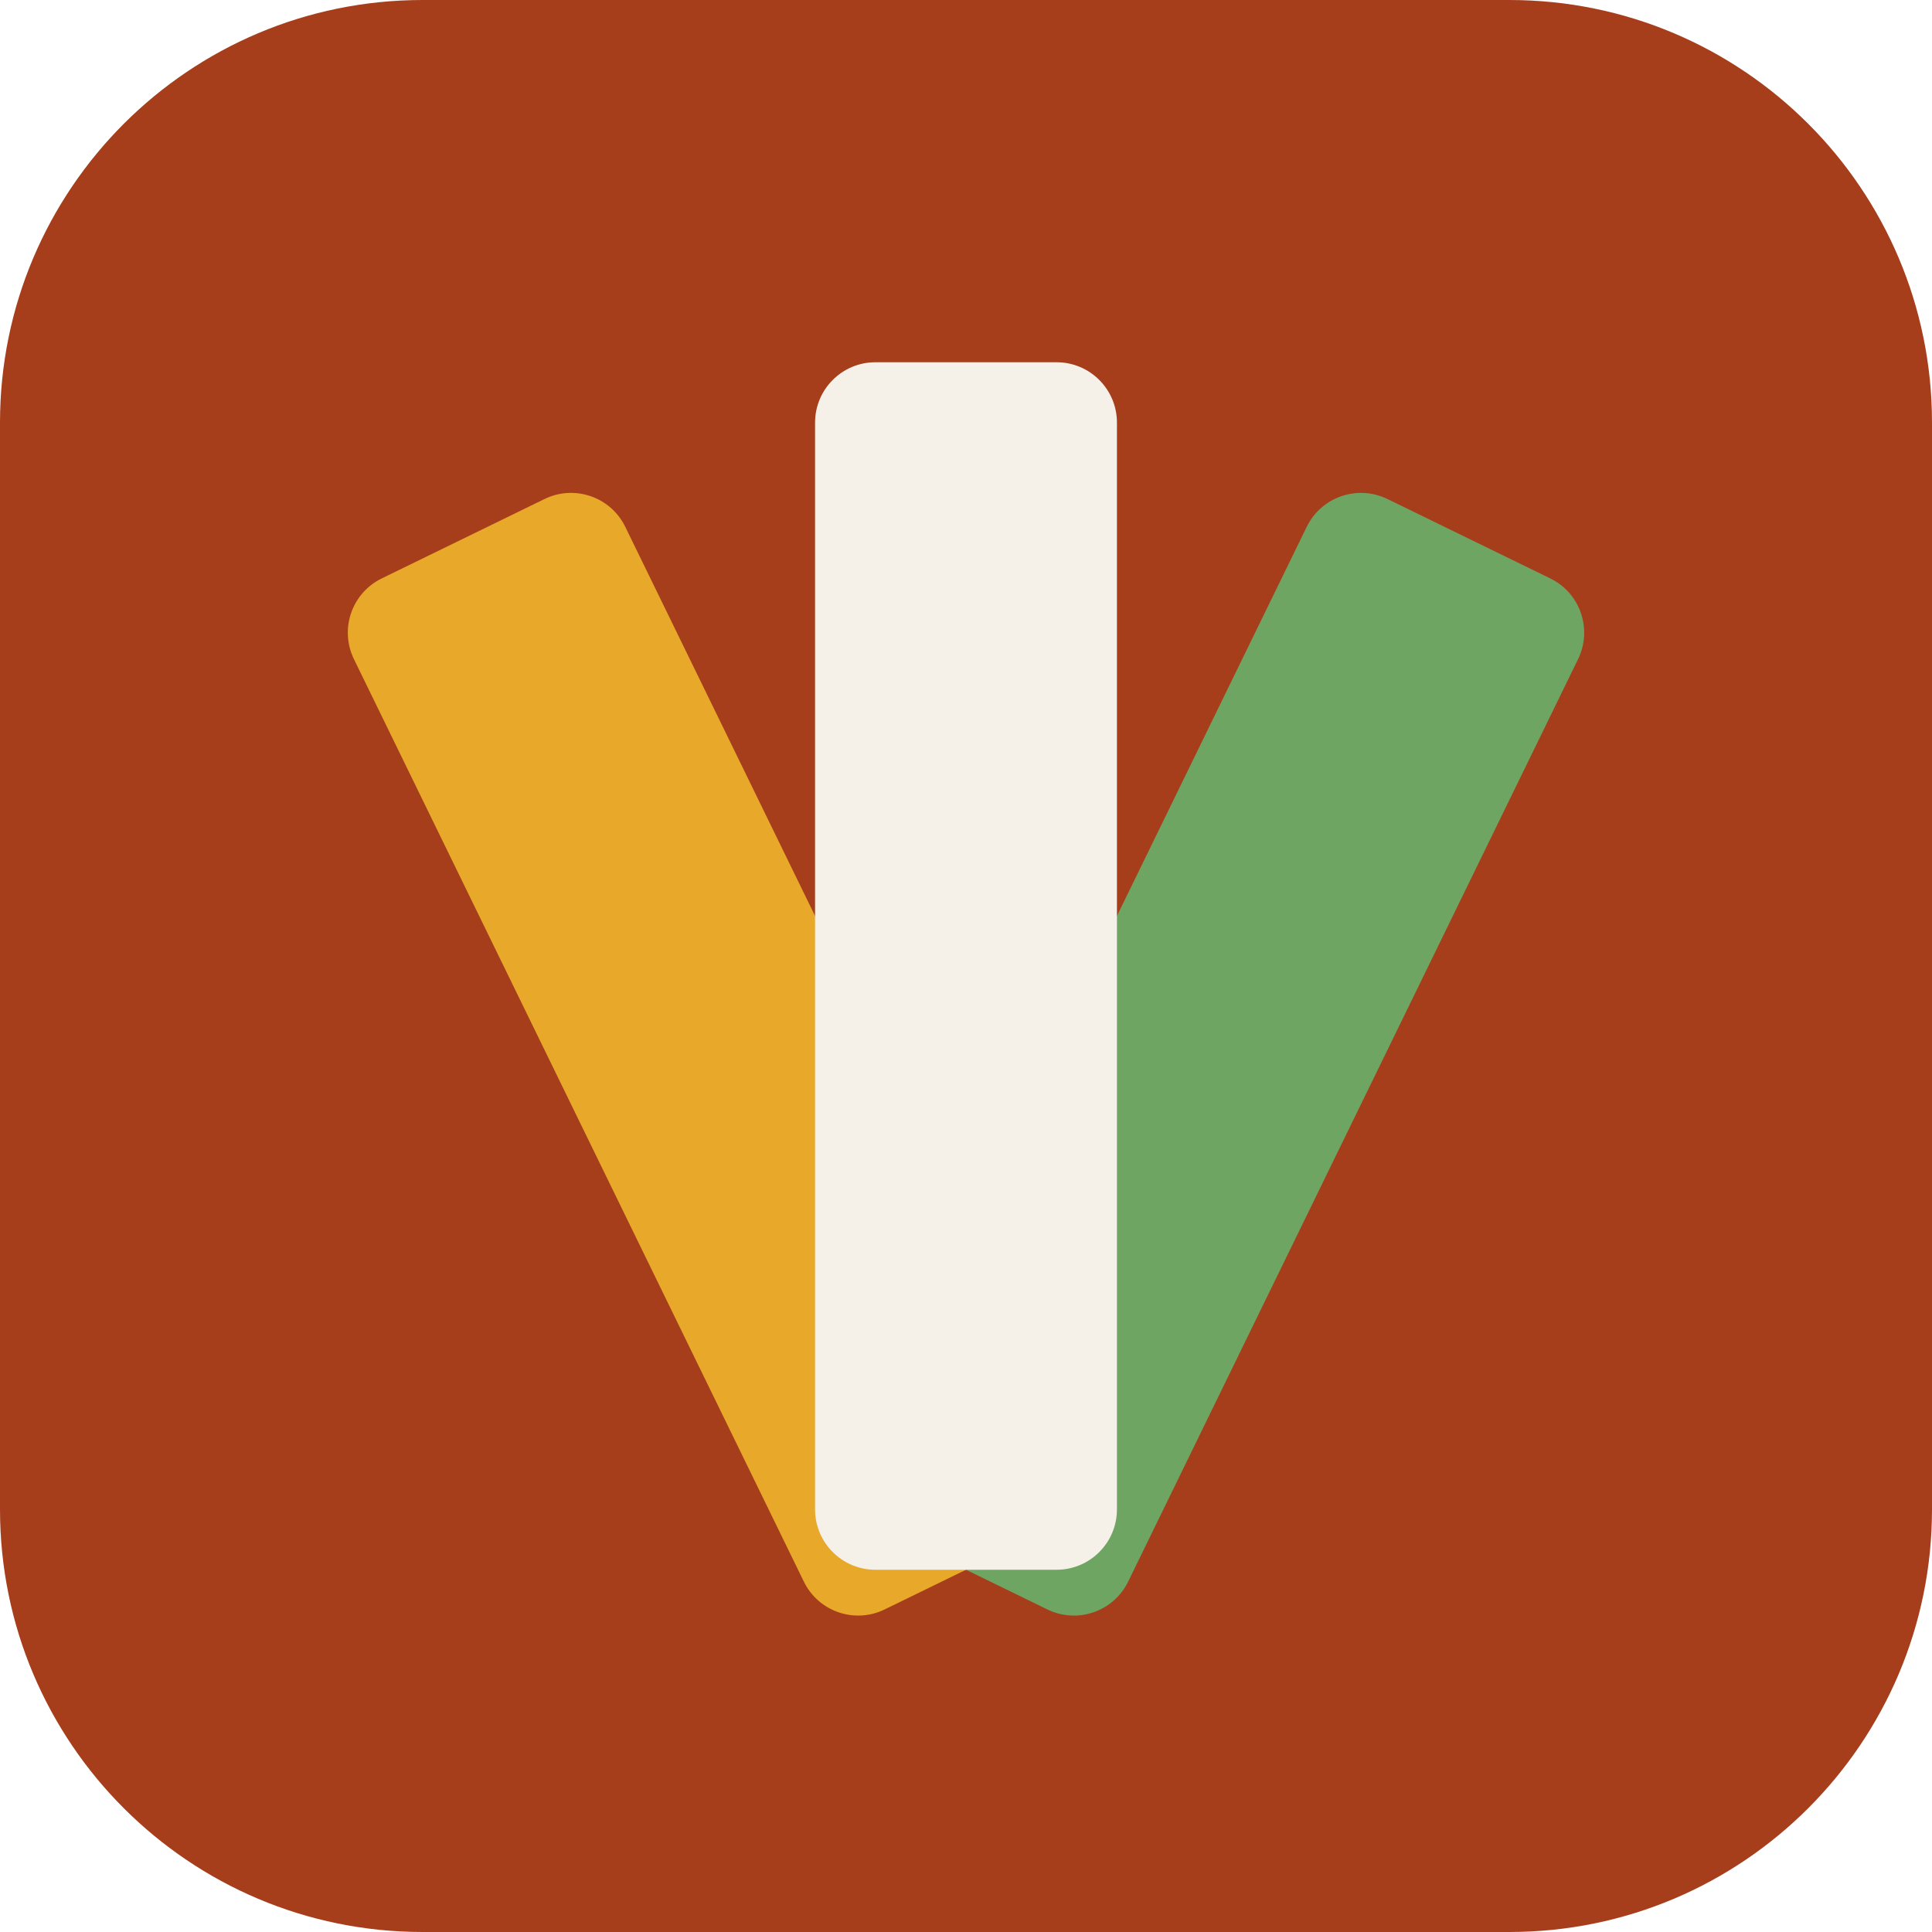
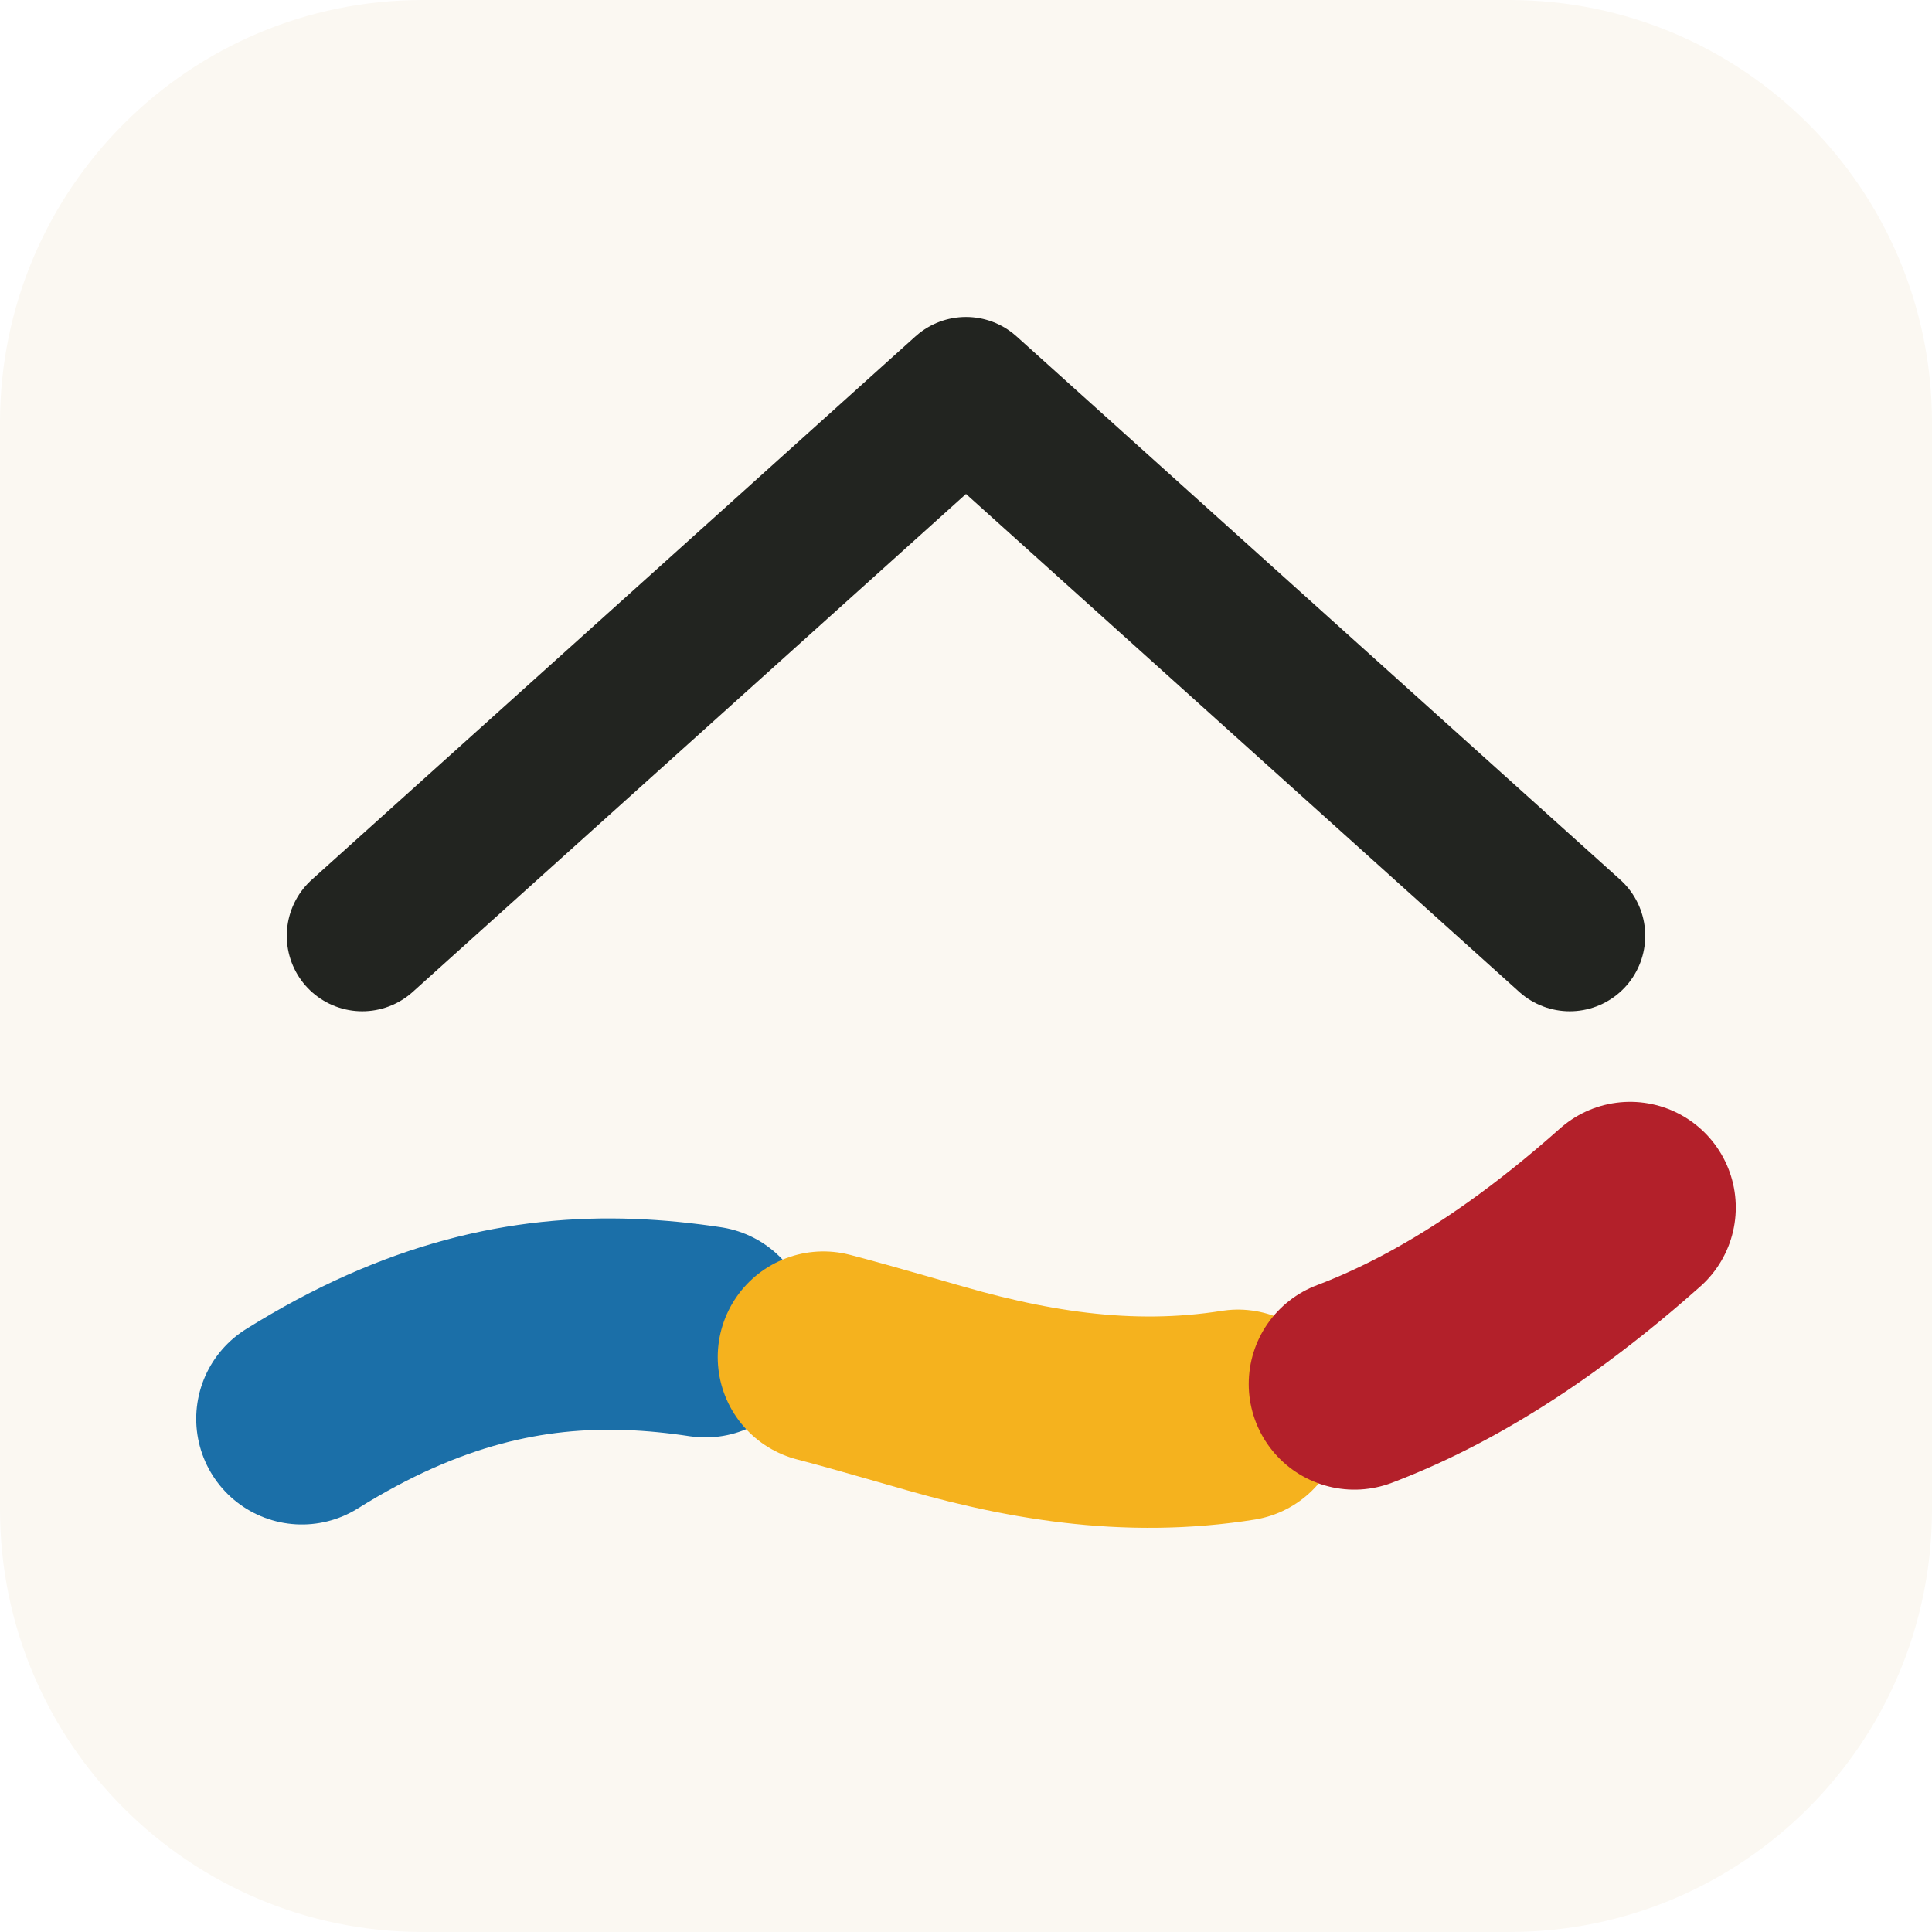
<svg xmlns="http://www.w3.org/2000/svg" viewBox="0 0 64 64">
-   <rect width="64" height="64" rx="14" fill="#A63E1C" />
-   <g transform="translate(32 52)">
-     <rect x="-5" y="-38" width="10" height="38" rx="2" fill="#E8A92A" transform="rotate(-26)" />
-     <rect x="-5" y="-38" width="10" height="38" rx="2" fill="#6FA562" transform="rotate(26)" />
-     <rect x="-5" y="-40" width="10" height="40" rx="2" fill="#F5F1E9" />
-   </g>
+   <rect width="64" height="64" rx="14" fill="#FBF8F2" />
+   <path d="M12 31 32 13l20 18" fill="none" stroke="#222420" stroke-width="5" stroke-linecap="round" stroke-linejoin="round" />
+   <path d="M10 47c8-5 14-3 21-1s14 2 23-6" fill="none" stroke="#1B6FA8" stroke-width="7" stroke-linecap="round" stroke-dasharray="14 40" />
+   <path d="M10 47c8-5 14-3 21-1s14 2 23-6" fill="none" stroke="#F5B21E" stroke-width="7" stroke-linecap="round" stroke-dasharray="14 40" stroke-dashoffset="-18" />
+   <path d="M10 47c8-5 14-3 21-1s14 2 23-6" fill="none" stroke="#B3202A" stroke-width="7" stroke-linecap="round" stroke-dasharray="14 40" stroke-dashoffset="-36" />
</svg>
